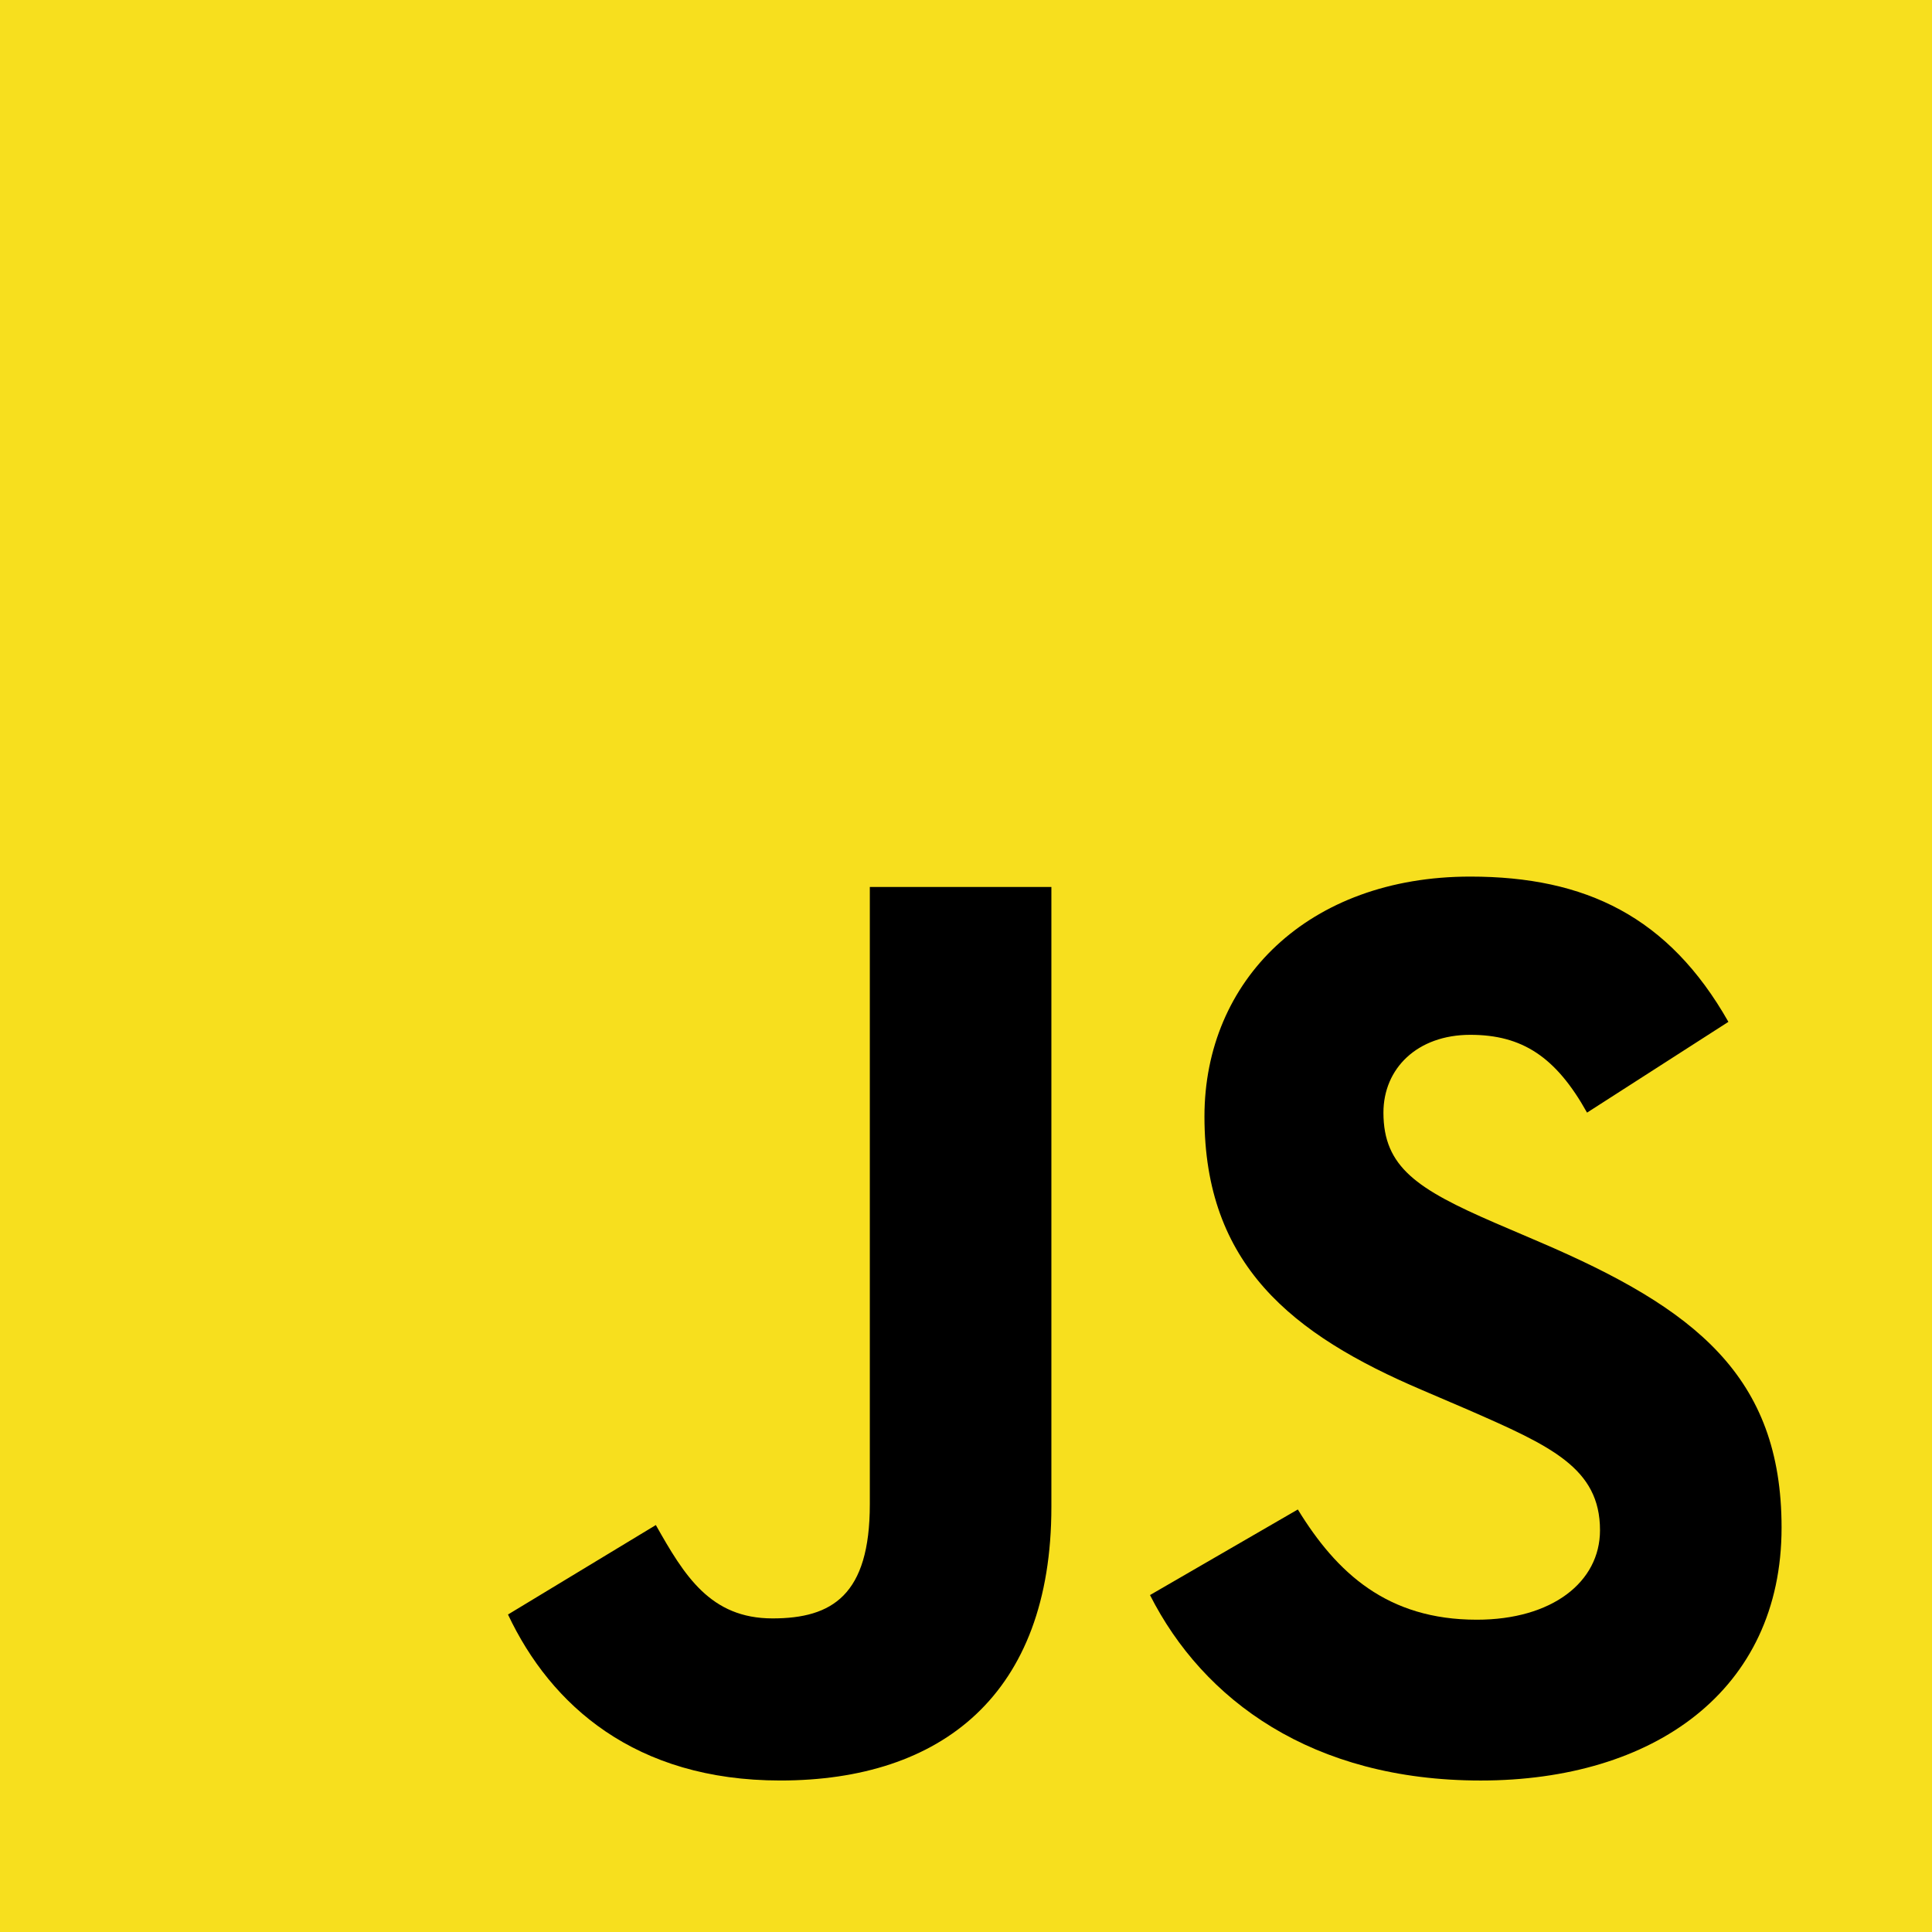
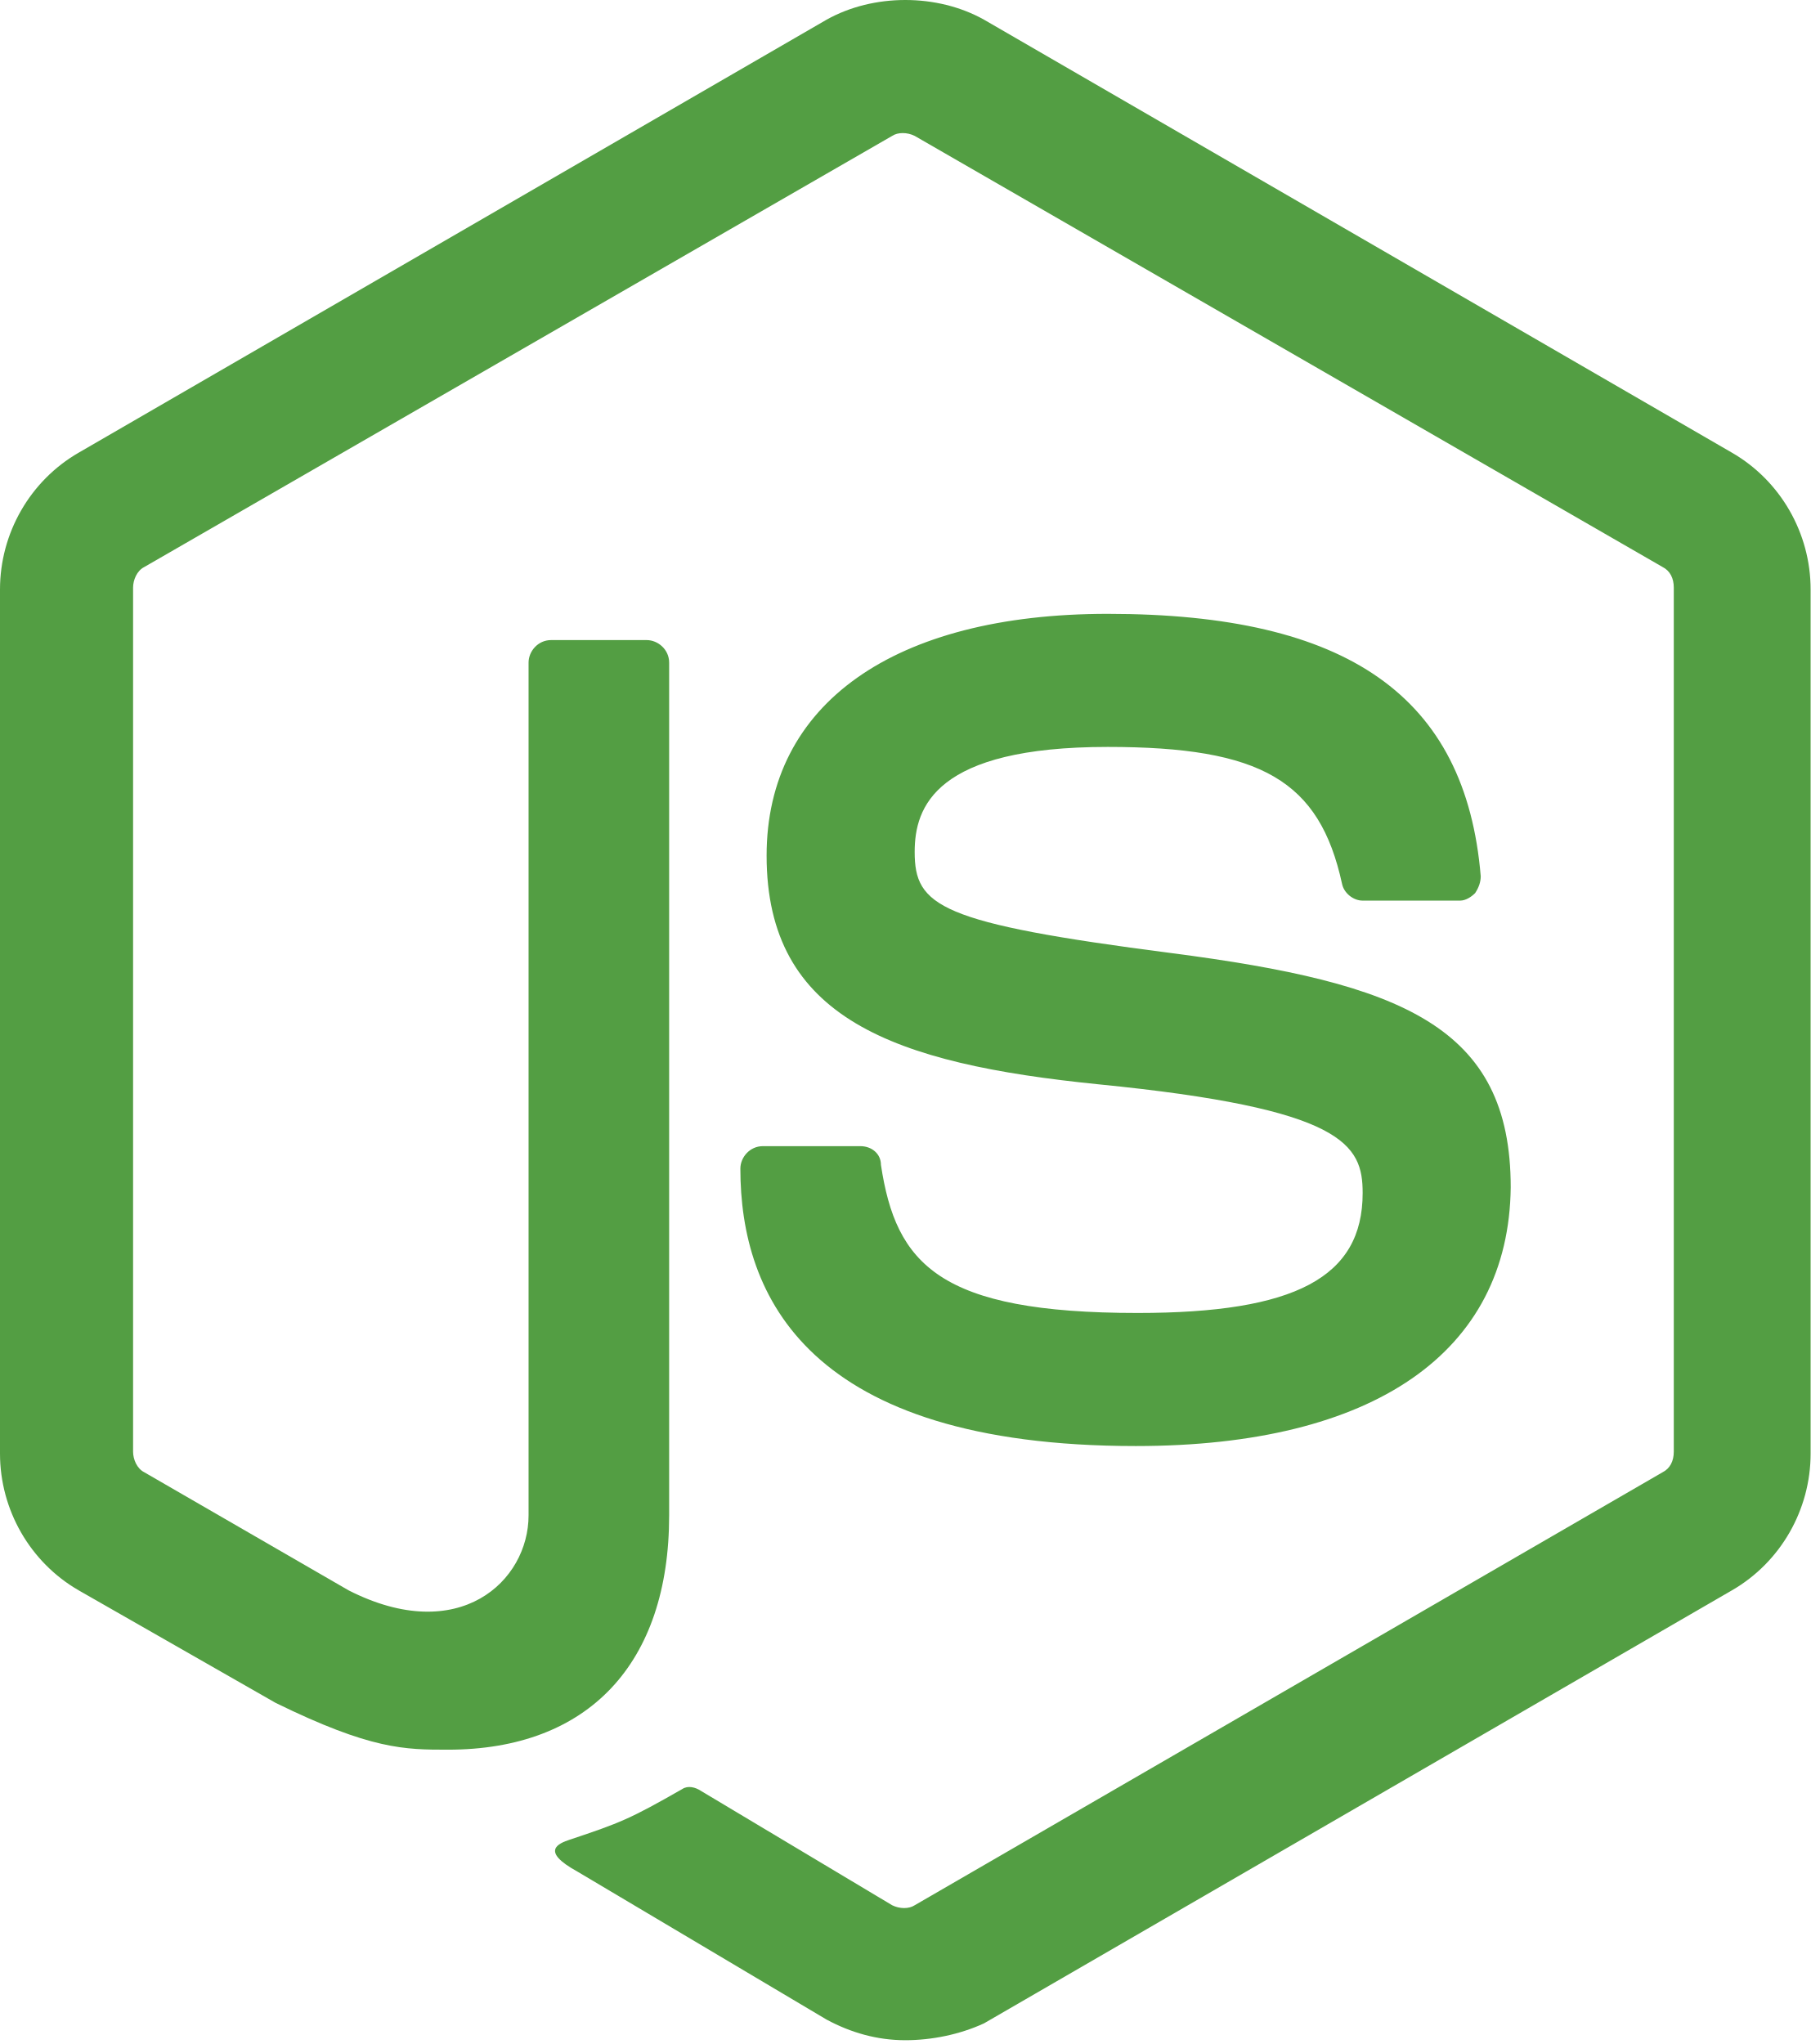
- <svg xmlns="http://www.w3.org/2000/svg" viewBox="0 0 256 256" version="1.1" preserveAspectRatio="xMidYMid">
+ <svg xmlns="http://www.w3.org/2000/svg" width="256px" height="289px" viewBox="0 0 256 289" version="1.1" preserveAspectRatio="xMidYMid">
  <g>
-     <path d="M0,0 L256,0 L256,256 L0,256 L0,0 Z" fill="#F7DF1E" />
-     <path d="M67.312,213.932 L86.903,202.076 C90.682,208.777 94.12,214.447 102.367,214.447 C110.272,214.447 115.256,211.355 115.256,199.327 L115.256,117.529 L139.314,117.529 L139.314,199.667 C139.314,224.584 124.708,235.926 103.398,235.926 C84.153,235.926 72.982,225.959 67.311,213.93" fill="#000000" />
-     <path d="M152.381,211.354 L171.969,200.013 C177.126,208.434 183.828,214.62 195.684,214.62 C205.653,214.62 212.009,209.636 212.009,202.762 C212.009,194.514 205.479,191.592 194.481,186.782 L188.468,184.203 C171.111,176.815 159.597,167.535 159.597,147.945 C159.597,129.901 173.345,116.153 194.826,116.153 C210.12,116.153 221.118,121.481 229.022,135.4 L210.291,147.429 C206.166,140.04 201.7,137.119 194.826,137.119 C187.78,137.119 183.312,141.587 183.312,147.429 C183.312,154.646 187.78,157.568 198.09,162.037 L204.104,164.614 C224.553,173.379 236.067,182.313 236.067,202.418 C236.067,224.072 219.055,235.928 196.2,235.928 C173.861,235.928 159.426,225.274 152.381,211.354" fill="#000000" />
+     <path d="M128,288.464 C124.025,288.464 120.315,287.404 116.87,285.549 L81.623,264.613 C76.323,261.698 78.973,260.638 80.563,260.108 C87.718,257.723 89.043,257.193 96.464,252.952 C97.259,252.422 98.319,252.687 99.114,253.217 L126.145,269.383 C127.205,269.913 128.53,269.913 129.325,269.383 L235.064,208.166 C236.124,207.636 236.654,206.576 236.654,205.251 L236.654,83.081 C236.654,81.756 236.124,80.696 235.064,80.166 L129.325,19.213 C128.265,18.683 126.94,18.683 126.145,19.213 L20.406,80.166 C19.346,80.696 18.816,82.021 18.816,83.081 L18.816,205.251 C18.816,206.311 19.346,207.636 20.406,208.166 L49.292,224.861 C64.928,232.812 74.733,223.536 74.733,214.261 L74.733,93.681 C74.733,92.091 76.058,90.501 77.913,90.501 L91.429,90.501 C93.019,90.501 94.609,91.826 94.609,93.681 L94.609,214.261 C94.609,235.197 83.213,247.387 63.337,247.387 C57.242,247.387 52.472,247.387 38.957,240.762 L11.13,224.861 C4.24,220.886 5.68434189e-14,213.466 5.68434189e-14,205.516 L5.68434189e-14,83.346 C5.68434189e-14,75.395 4.24,67.975 11.13,64 L116.87,2.783 C123.495,-0.928 132.505,-0.928 139.13,2.783 L244.87,64 C251.76,67.975 256,75.395 256,83.346 L256,205.516 C256,213.466 251.76,220.886 244.87,224.861 L139.13,286.079 C135.685,287.669 131.71,288.464 128,288.464 L128,288.464 Z M160.596,204.455 C114.219,204.455 104.679,183.255 104.679,165.234 C104.679,163.644 106.004,162.054 107.859,162.054 L121.64,162.054 C123.23,162.054 124.555,163.114 124.555,164.704 C126.675,178.749 132.77,185.64 160.861,185.64 C183.122,185.64 192.663,180.605 192.663,168.679 C192.663,161.789 190.012,156.754 155.296,153.308 C126.41,150.393 108.389,144.033 108.389,120.977 C108.389,99.511 126.41,86.791 156.621,86.791 C190.542,86.791 207.238,98.451 209.358,123.892 C209.358,124.687 209.093,125.482 208.563,126.277 C208.033,126.807 207.238,127.337 206.443,127.337 L192.663,127.337 C191.337,127.337 190.012,126.277 189.747,124.952 C186.567,110.377 178.352,105.607 156.621,105.607 C132.24,105.607 129.325,114.087 129.325,120.447 C129.325,128.133 132.77,130.518 165.631,134.758 C198.228,138.998 213.598,145.093 213.598,167.884 C213.333,191.205 194.253,204.455 160.596,204.455 L160.596,204.455 Z" fill="#539E43" />
  </g>
</svg>
